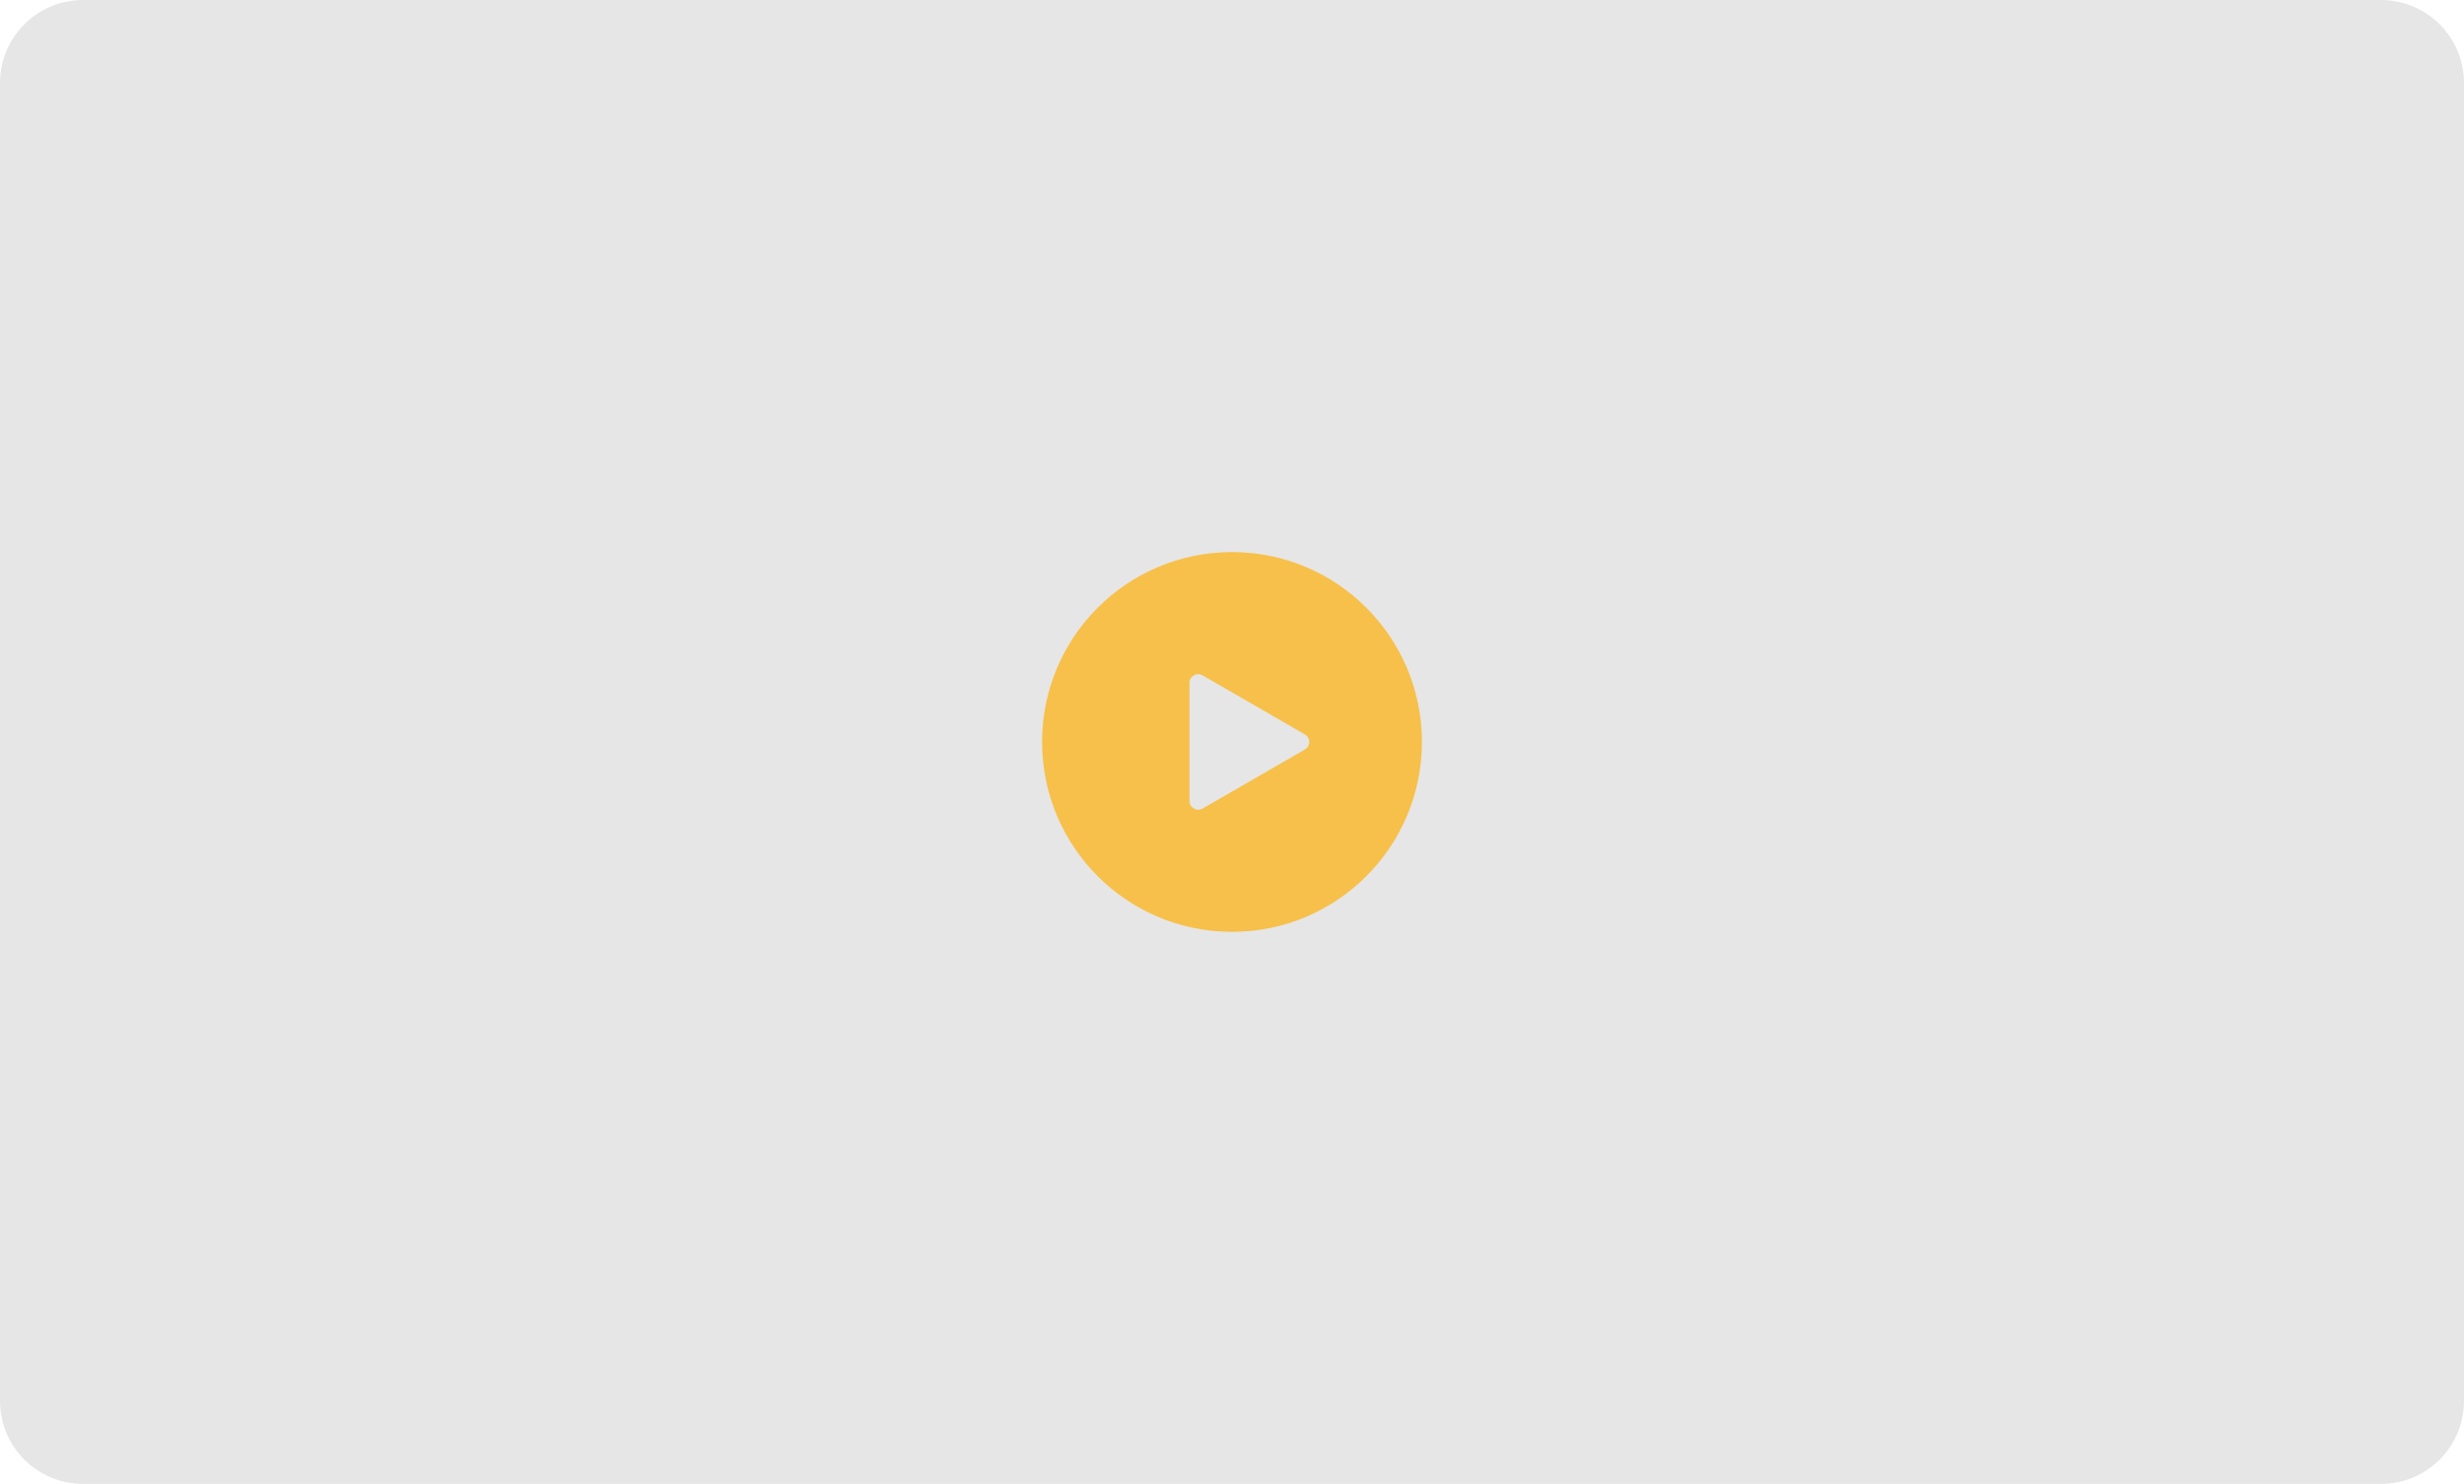
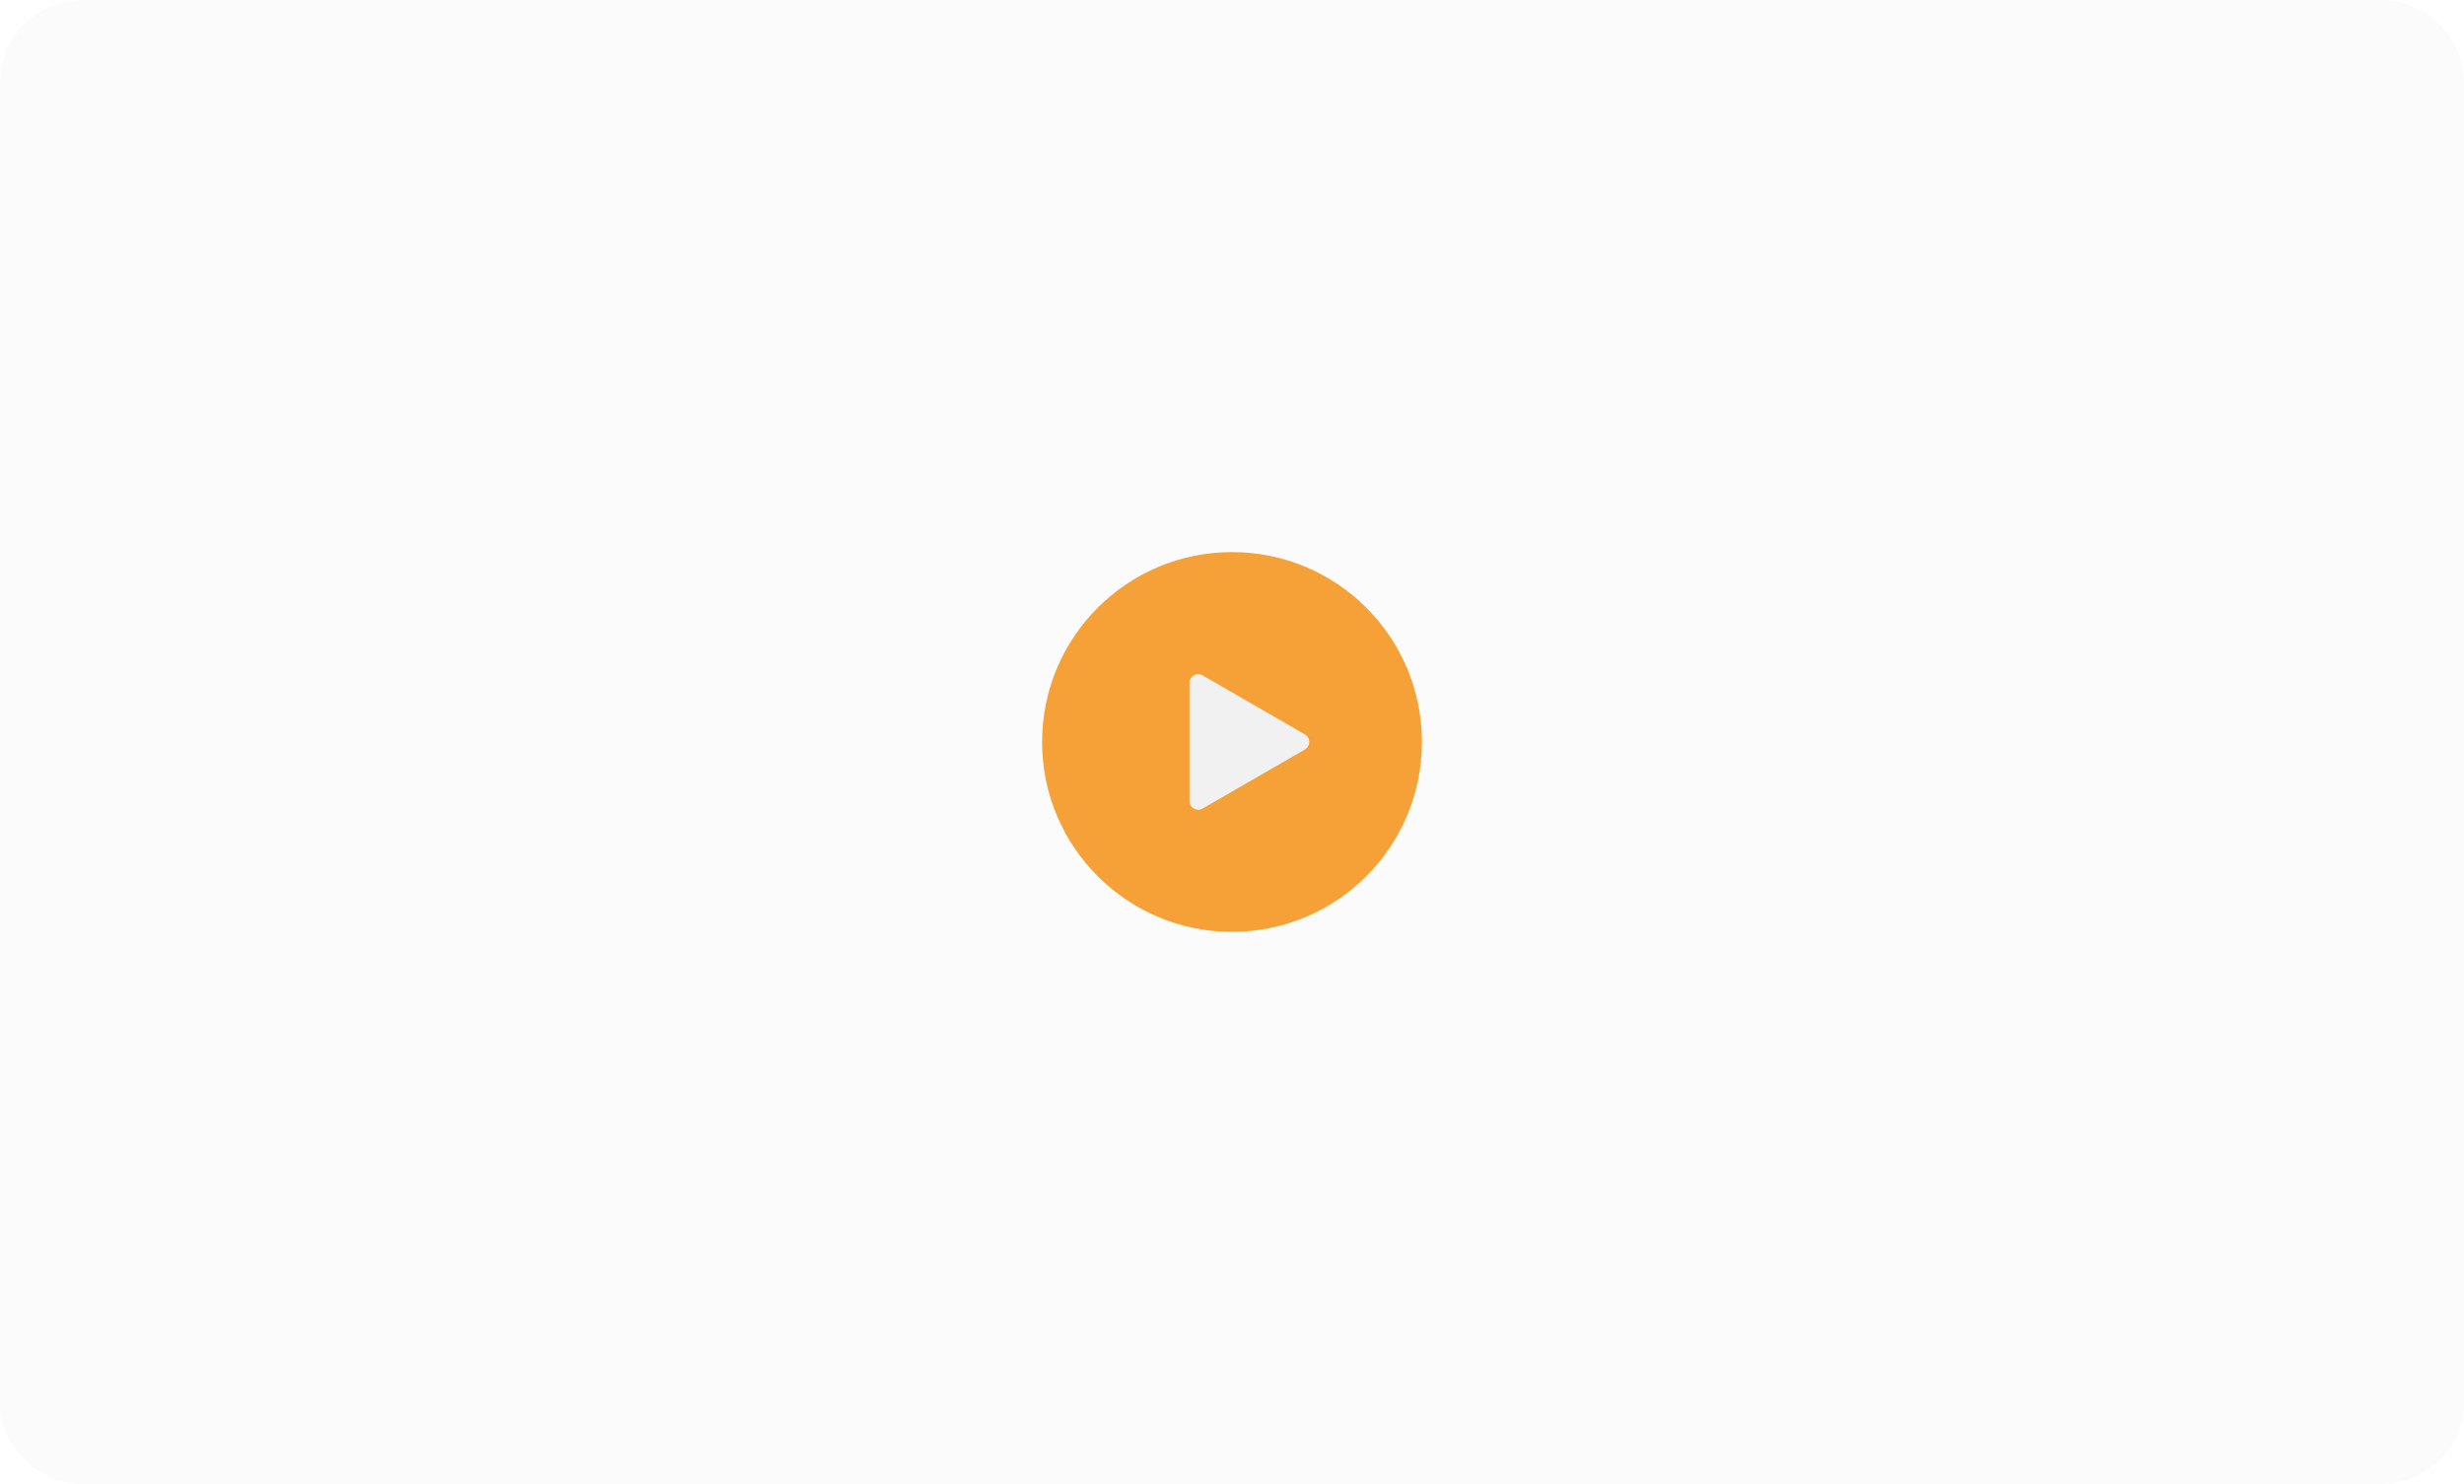
<svg xmlns="http://www.w3.org/2000/svg" xml:space="preserve" width="59.267mm" height="35.701mm" version="1.1" style="shape-rendering:geometricPrecision; text-rendering:geometricPrecision; image-rendering:optimizeQuality; fill-rule:evenodd; clip-rule:evenodd" viewBox="0 0 1672.97 1007.77">
  <defs>
    <style type="text/css">
   
-     .fil0 {fill:#E6E6E6}
-     .fil1 {fill:#F7C04A}
+     .fil0 {fill:#f1f1f1;opacity: 0.3;}
+     .fil1 {fill:#f6a137}
+     .fil2 {fill:#f1f1f1}
   
  </style>
  </defs>
  <g id="Camada_x0020_1">
    <rect class="fil0" x="-0" y="0" width="1672.97" height="1007.77" rx="56.37" ry="56.37" />
    <circle class="fil1" cx="836.49" cy="503.88" r="128.95" />
-     <path class="fil0" d="M885.94 509.02l-69.42 40.08c-1.89,1.09 -4.05,1.09 -5.94,0 -1.89,-1.09 -2.97,-2.96 -2.97,-5.14l0 -80.16c0,-2.18 1.08,-4.05 2.97,-5.14 1.89,-1.09 4.05,-1.09 5.94,0l69.42 40.08c1.89,1.09 2.97,2.96 2.97,5.14 0,2.18 -1.08,4.05 -2.97,5.14z" />
+     <path class="fil2" d="M885.94 509.02l-69.42 40.08c-1.89,1.09 -4.05,1.09 -5.94,0 -1.89,-1.09 -2.97,-2.96 -2.97,-5.14l0 -80.16c0,-2.18 1.08,-4.05 2.97,-5.14 1.89,-1.09 4.05,-1.09 5.94,0l69.42 40.08c1.89,1.09 2.97,2.96 2.97,5.14 0,2.18 -1.08,4.05 -2.97,5.14z" />
  </g>
</svg>
